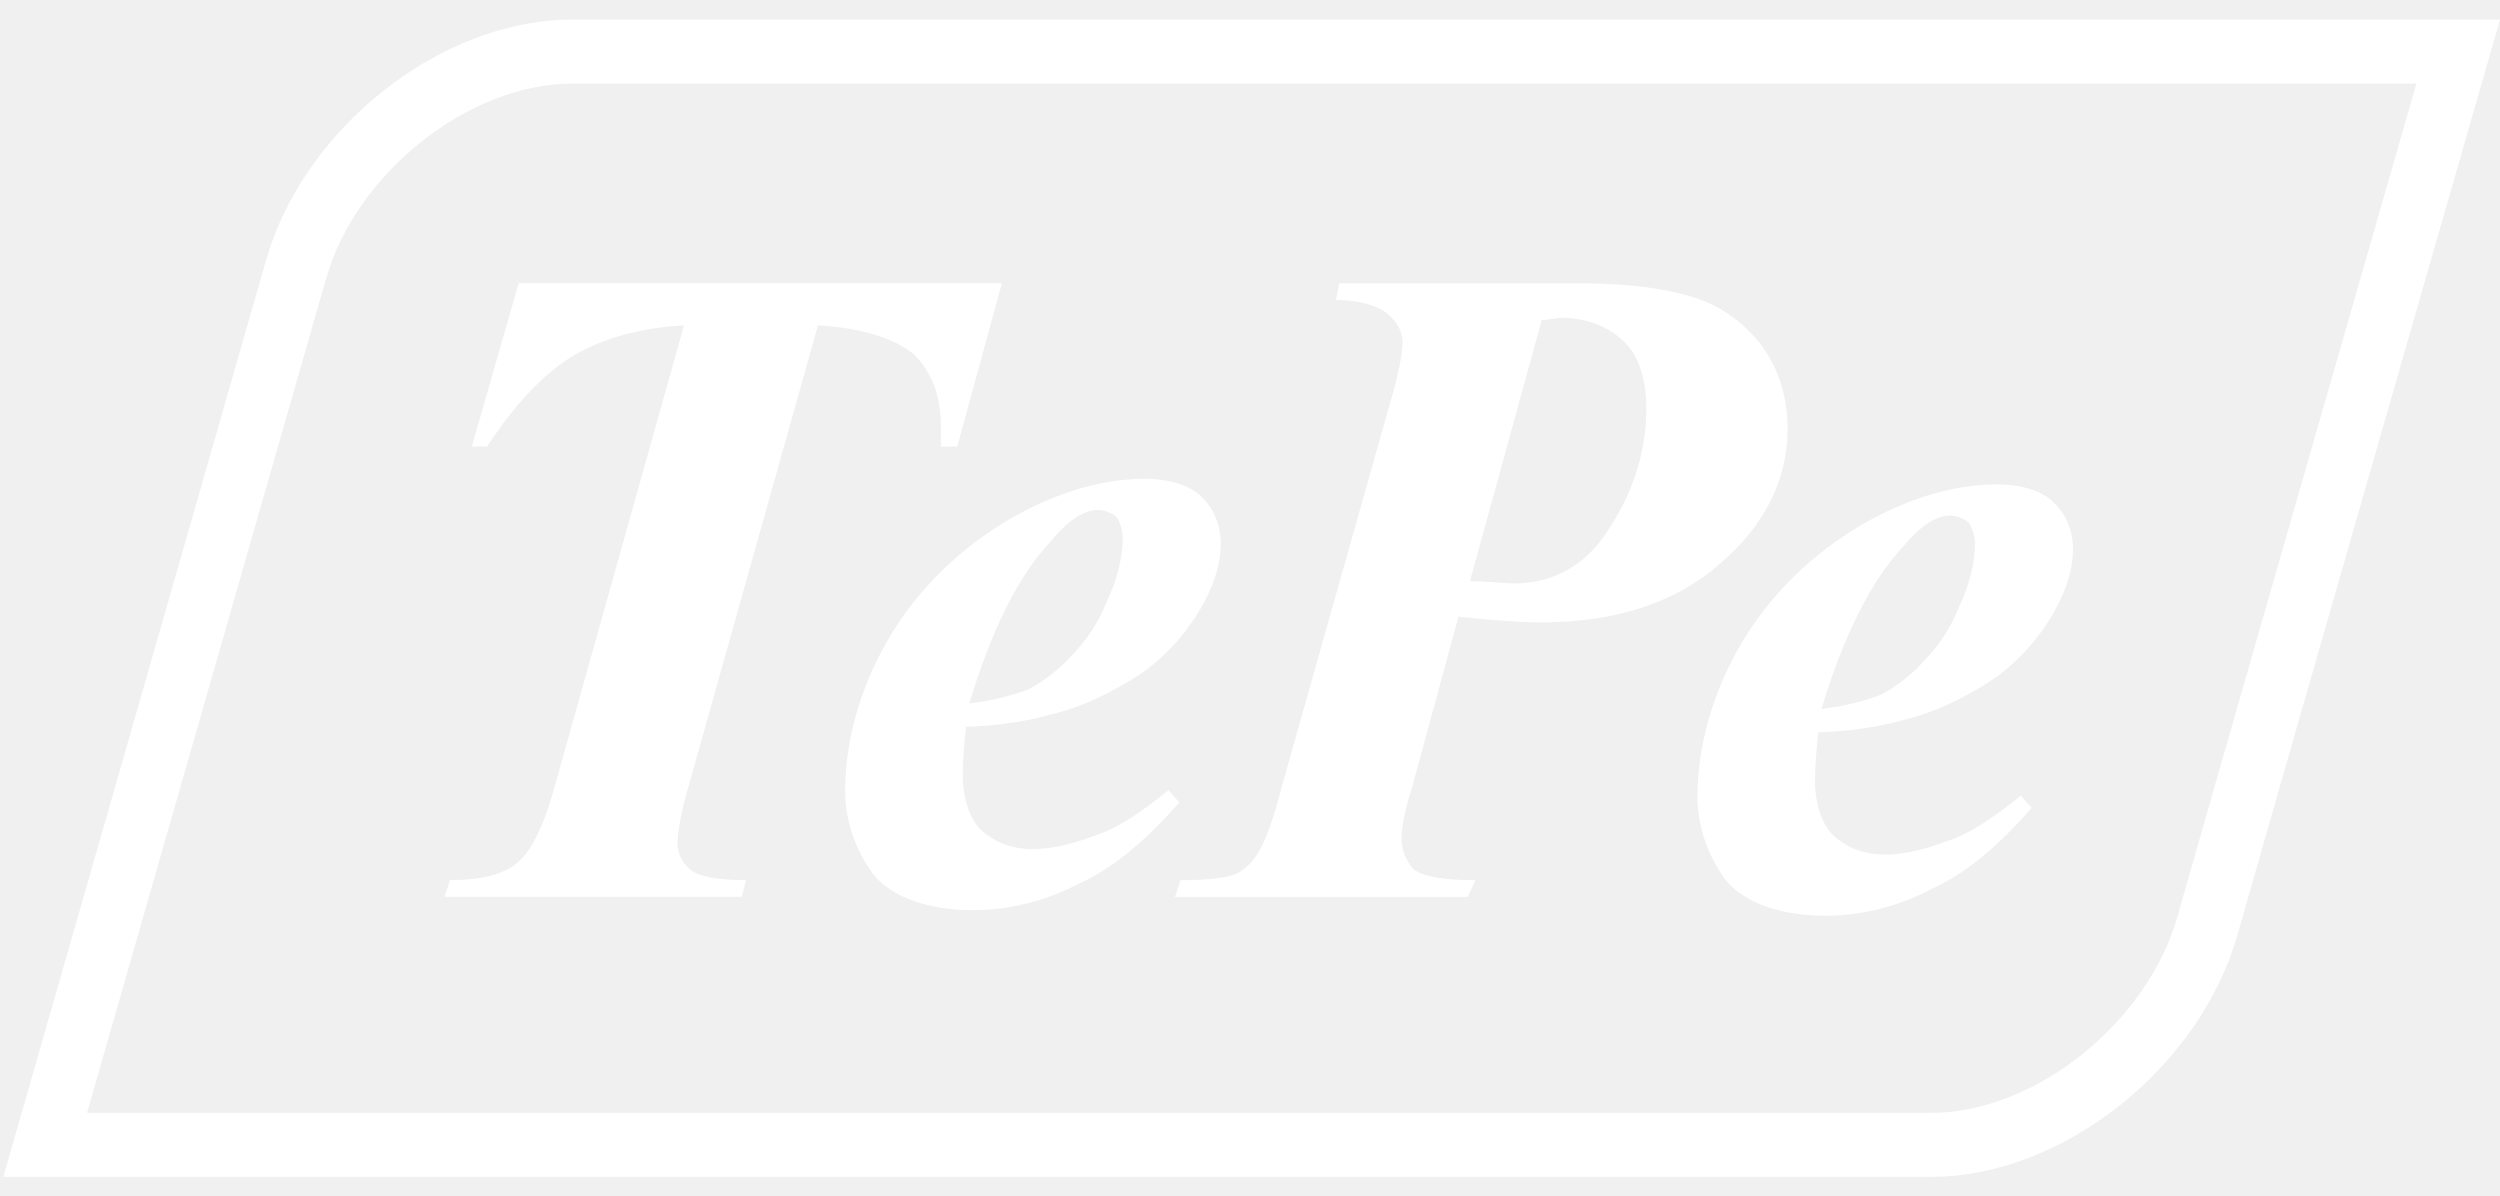
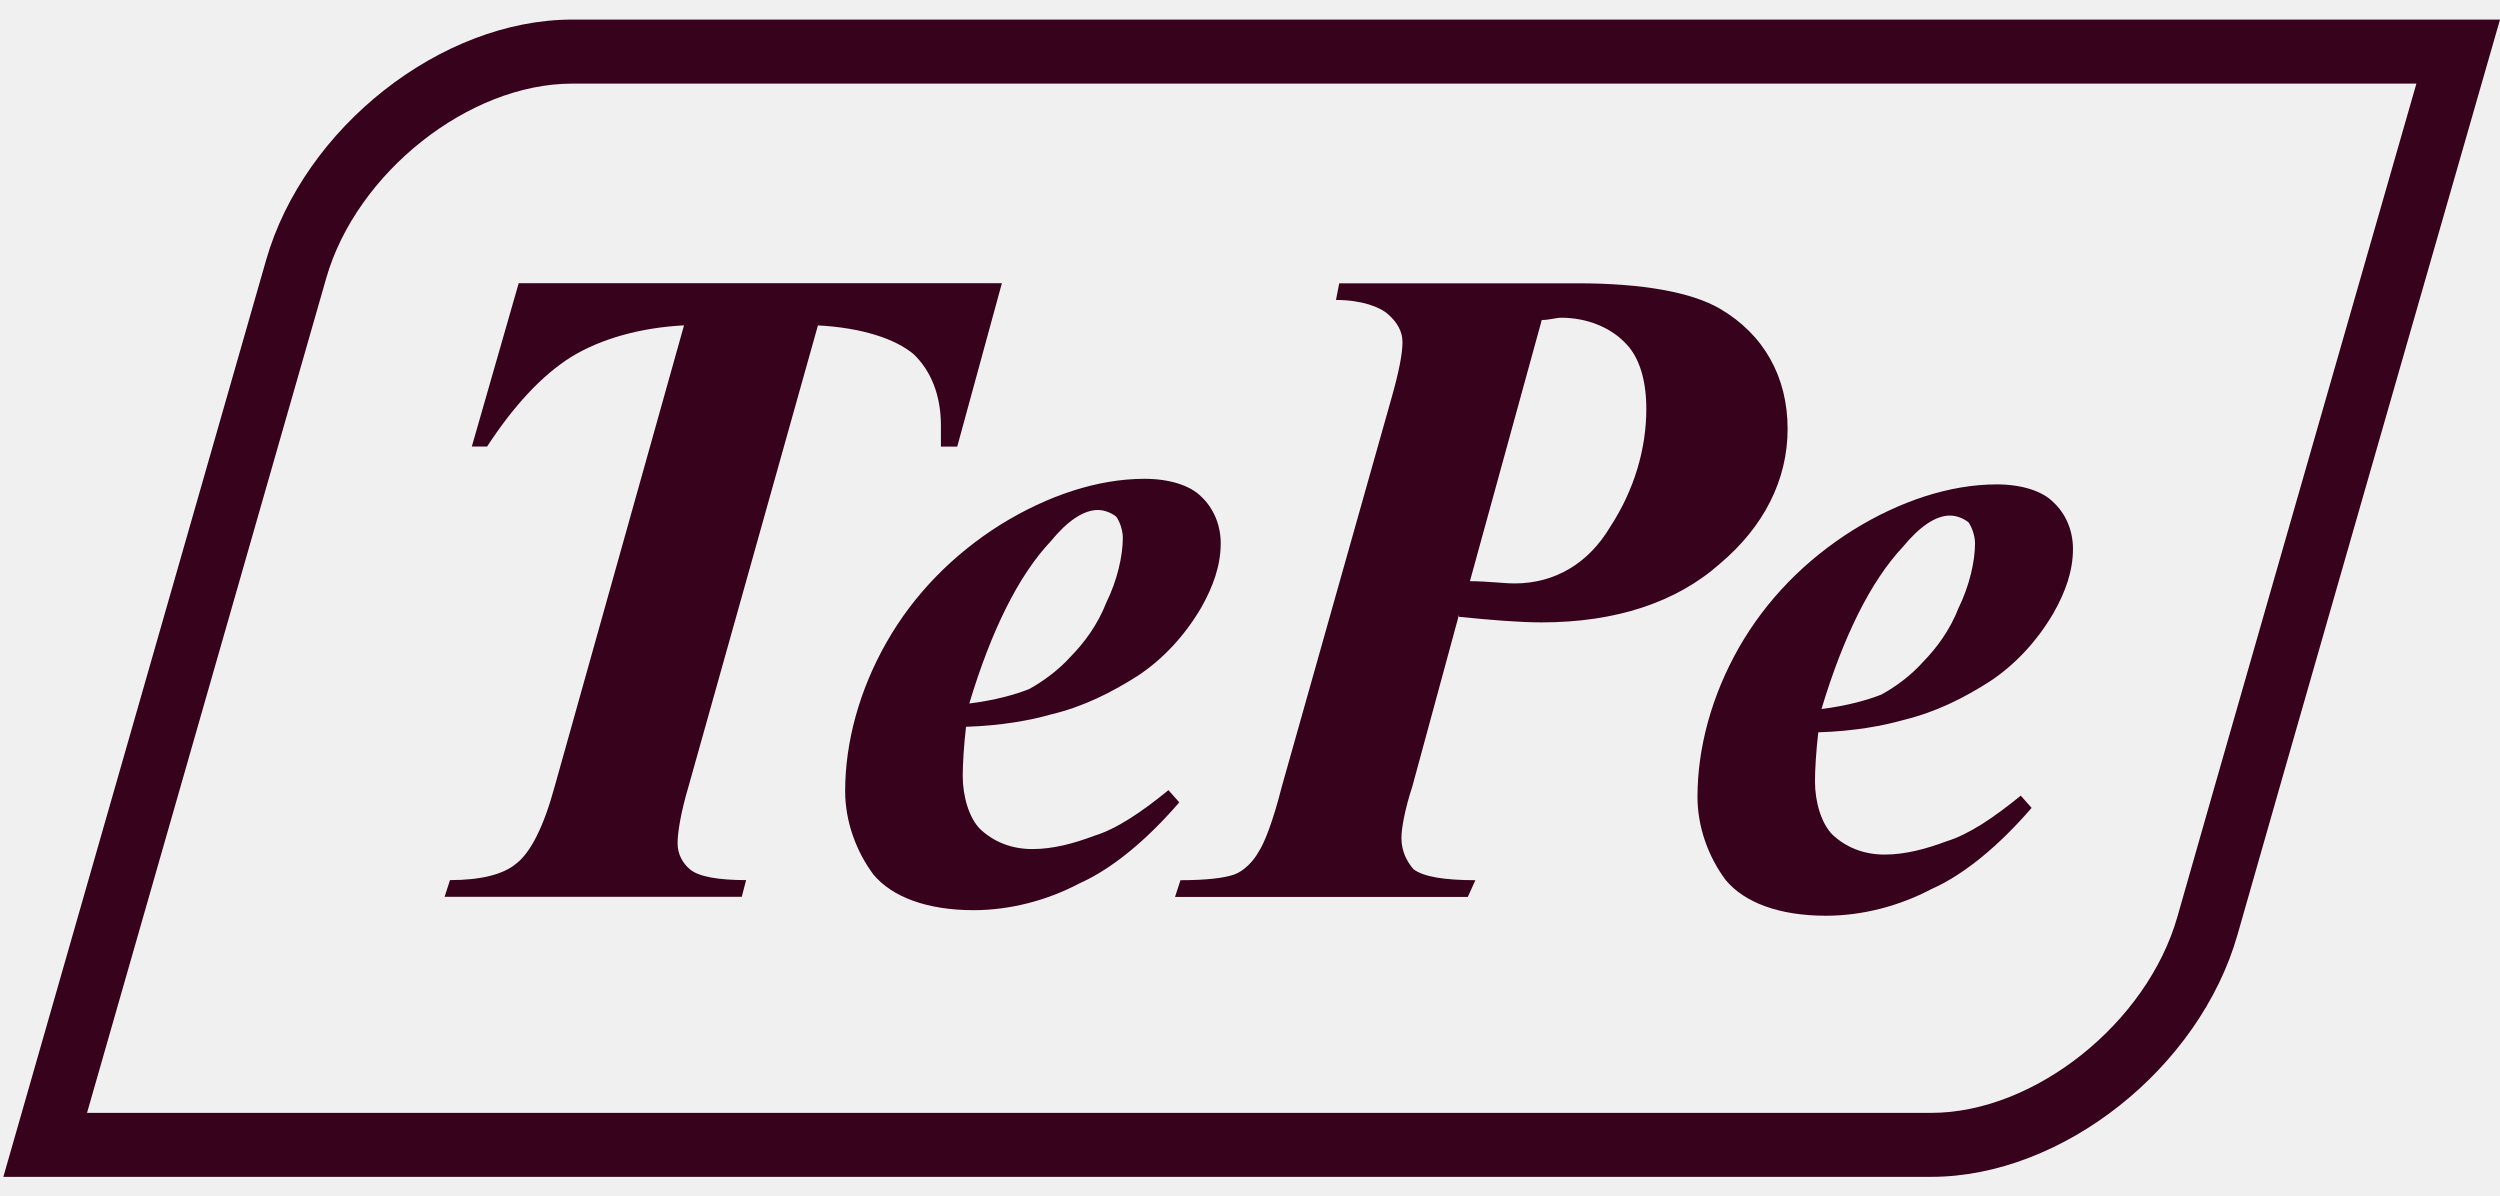
<svg xmlns="http://www.w3.org/2000/svg" fill="none" viewBox="0 0 115 55" height="55" width="115">
  <g clip-path="url(#clip0_271_5937)">
-     <path fill="white" d="M88.834 54.135H0.154L12.239 11.971C13.982 5.869 20.298 0.901 26.315 0.901H115L114.458 2.787C114.351 3.162 103.657 40.381 102.932 42.973C101.189 49.13 94.865 54.135 88.834 54.135ZM4.003 51.192H88.837C93.591 51.192 98.776 47.056 100.163 42.161C100.795 39.903 108.955 11.502 111.154 3.847H26.315C21.569 3.847 16.392 7.948 15.005 12.8L4.003 51.192Z" />
-     <path fill="white" d="M23.86 13.028H46.087L44.032 20.545H43.282C43.282 20.239 43.282 19.88 43.282 19.571C43.282 18.189 42.83 17.063 42.032 16.297C41.184 15.58 39.627 15.073 37.625 14.969L31.668 36.191C31.318 37.372 31.169 38.291 31.169 38.797C31.169 39.31 31.419 39.716 31.718 39.972C32.116 40.332 33.066 40.485 34.321 40.485L34.121 41.254H20.451L20.699 40.485C22.106 40.485 23.155 40.231 23.759 39.716C24.41 39.206 25.011 38.031 25.512 36.188L31.465 14.966C29.465 15.07 27.661 15.58 26.308 16.398C24.909 17.267 23.606 18.702 22.405 20.542H21.703L23.86 13.028Z" clip-rule="evenodd" fill-rule="evenodd" />
-     <path fill="white" d="M44.437 33.432C44.336 34.302 44.285 35.172 44.285 35.685C44.285 36.655 44.584 37.629 45.086 38.138C45.689 38.7 46.487 39.057 47.491 39.057C48.441 39.057 49.394 38.801 50.342 38.444C51.345 38.138 52.496 37.372 53.748 36.347L54.247 36.908C52.747 38.648 51.142 39.976 49.642 40.641C48.193 41.407 46.487 41.868 44.787 41.868C42.633 41.868 41.034 41.254 40.18 40.232C39.379 39.158 38.877 37.778 38.877 36.396C38.877 34.144 39.528 31.742 40.783 29.542C42.035 27.342 43.837 25.504 46.042 24.122C48.193 22.794 50.494 22.025 52.651 22.025C53.798 22.025 54.748 22.331 55.253 22.84C55.803 23.353 56.153 24.119 56.153 24.992C56.153 26.014 55.803 26.985 55.253 27.955C54.503 29.234 53.505 30.311 52.352 31.077C51.148 31.843 49.845 32.508 48.342 32.865C47.44 33.124 46.09 33.381 44.437 33.432ZM44.587 32.361C45.788 32.209 46.693 31.952 47.344 31.696C47.993 31.336 48.692 30.823 49.245 30.21C49.896 29.545 50.497 28.727 50.897 27.704C51.399 26.682 51.65 25.559 51.65 24.738C51.65 24.378 51.498 23.972 51.348 23.768C51.148 23.612 50.846 23.46 50.497 23.46C49.845 23.46 49.092 23.969 48.342 24.891C46.84 26.478 45.59 29.032 44.587 32.361Z" clip-rule="evenodd" fill-rule="evenodd" />
-     <path fill="white" d="M67.117 28.267L64.963 36.192C64.61 37.266 64.466 38.136 64.466 38.545C64.466 39.158 64.715 39.622 65.011 39.976C65.465 40.336 66.466 40.489 67.867 40.489L67.52 41.258H54.051L54.302 40.489C55.506 40.489 56.306 40.388 56.755 40.235C57.206 40.083 57.66 39.622 57.908 39.161C58.153 38.801 58.559 37.782 58.96 36.195L64.013 18.297C64.362 17.067 64.514 16.252 64.514 15.739C64.514 15.232 64.261 14.821 63.86 14.463C63.463 14.106 62.605 13.798 61.455 13.798L61.605 13.032H72.57C75.573 13.032 77.829 13.444 79.128 14.207C81.133 15.385 82.23 17.329 82.23 19.731C82.23 22.081 81.13 24.232 79.128 25.92C77.124 27.708 74.318 28.63 70.915 28.63C69.917 28.63 68.614 28.526 67.114 28.373V28.267H67.117ZM67.616 26.735C68.419 26.735 69.169 26.838 69.671 26.838C71.518 26.838 73.075 25.917 74.073 24.229C75.175 22.541 75.731 20.649 75.731 18.806C75.731 17.531 75.426 16.402 74.724 15.739C74.076 15.077 73.021 14.616 71.823 14.616C71.566 14.616 71.273 14.72 70.921 14.72L67.616 26.735Z" clip-rule="evenodd" fill-rule="evenodd" />
-     <path fill="white" d="M83.641 33.686C83.54 34.556 83.489 35.425 83.489 35.938C83.489 36.909 83.788 37.882 84.29 38.392C84.888 38.953 85.691 39.31 86.692 39.31C87.642 39.31 88.593 39.054 89.549 38.697C90.552 38.389 91.7 37.623 92.955 36.6L93.454 37.162C91.954 38.901 90.349 40.232 88.846 40.897C87.394 41.663 85.694 42.124 83.988 42.124C81.837 42.124 80.238 41.511 79.387 40.488C78.58 39.414 78.084 38.035 78.084 36.655C78.084 34.403 78.735 32.001 79.984 29.801C81.239 27.601 83.035 25.764 85.246 24.378C87.394 23.048 89.698 22.282 91.852 22.282C93 22.282 93.953 22.59 94.452 23.1C95.007 23.609 95.357 24.378 95.357 25.251C95.357 26.27 95.007 27.241 94.452 28.214C93.702 29.493 92.704 30.567 91.55 31.333C90.352 32.102 89.047 32.762 87.547 33.121C86.644 33.381 85.294 33.637 83.641 33.686ZM83.788 32.615C84.989 32.462 85.891 32.206 86.546 31.949C87.197 31.592 87.896 31.08 88.446 30.463C89.097 29.798 89.698 28.98 90.098 27.958C90.597 26.939 90.851 25.812 90.851 24.995C90.851 24.635 90.696 24.229 90.549 24.024C90.347 23.869 90.045 23.716 89.692 23.716C89.041 23.716 88.294 24.229 87.541 25.147C86.047 26.734 84.789 29.291 83.788 32.615Z" clip-rule="evenodd" fill-rule="evenodd" />
+     <path fill="#37021C" d="M88.834 54.135H0.154L12.239 11.971C13.982 5.869 20.298 0.901 26.315 0.901H115L114.458 2.787C114.351 3.162 103.657 40.381 102.932 42.973C101.189 49.13 94.865 54.135 88.834 54.135ZM4.003 51.192H88.837C93.591 51.192 98.776 47.056 100.163 42.161C100.795 39.903 108.955 11.502 111.154 3.847H26.315C21.569 3.847 16.392 7.948 15.005 12.8L4.003 51.192Z" />
+     <path fill="#37021C" d="M23.86 13.028H46.087L44.032 20.545H43.282C43.282 20.239 43.282 19.88 43.282 19.571C43.282 18.189 42.83 17.063 42.032 16.297C41.184 15.58 39.627 15.073 37.625 14.969L31.668 36.191C31.318 37.372 31.169 38.291 31.169 38.797C31.169 39.31 31.419 39.716 31.718 39.972C32.116 40.332 33.066 40.485 34.321 40.485L34.121 41.254H20.451L20.699 40.485C22.106 40.485 23.155 40.231 23.759 39.716C24.41 39.206 25.011 38.031 25.512 36.188L31.465 14.966C29.465 15.07 27.661 15.58 26.308 16.398C24.909 17.267 23.606 18.702 22.405 20.542H21.703L23.86 13.028Z" clip-rule="evenodd" fill-rule="evenodd" />
+     <path fill="#37021C" d="M44.437 33.432C44.336 34.302 44.285 35.172 44.285 35.685C44.285 36.655 44.584 37.629 45.086 38.138C45.689 38.7 46.487 39.057 47.491 39.057C48.441 39.057 49.394 38.801 50.342 38.444C51.345 38.138 52.496 37.372 53.748 36.347L54.247 36.908C52.747 38.648 51.142 39.976 49.642 40.641C48.193 41.407 46.487 41.868 44.787 41.868C42.633 41.868 41.034 41.254 40.18 40.232C39.379 39.158 38.877 37.778 38.877 36.396C38.877 34.144 39.528 31.742 40.783 29.542C42.035 27.342 43.837 25.504 46.042 24.122C48.193 22.794 50.494 22.025 52.651 22.025C53.798 22.025 54.748 22.331 55.253 22.84C55.803 23.353 56.153 24.119 56.153 24.992C56.153 26.014 55.803 26.985 55.253 27.955C54.503 29.234 53.505 30.311 52.352 31.077C51.148 31.843 49.845 32.508 48.342 32.865C47.44 33.124 46.09 33.381 44.437 33.432ZM44.587 32.361C45.788 32.209 46.693 31.952 47.344 31.696C47.993 31.336 48.692 30.823 49.245 30.21C49.896 29.545 50.497 28.727 50.897 27.704C51.399 26.682 51.65 25.559 51.65 24.738C51.65 24.378 51.498 23.972 51.348 23.768C51.148 23.612 50.846 23.46 50.497 23.46C49.845 23.46 49.092 23.969 48.342 24.891C46.84 26.478 45.59 29.032 44.587 32.361Z" clip-rule="evenodd" fill-rule="evenodd" />
+     <path fill="#37021C" d="M67.117 28.267L64.963 36.192C64.61 37.266 64.466 38.136 64.466 38.545C64.466 39.158 64.715 39.622 65.011 39.976C65.465 40.336 66.466 40.489 67.867 40.489L67.52 41.258H54.051L54.302 40.489C55.506 40.489 56.306 40.388 56.755 40.235C57.206 40.083 57.66 39.622 57.908 39.161C58.153 38.801 58.559 37.782 58.96 36.195L64.013 18.297C64.362 17.067 64.514 16.252 64.514 15.739C64.514 15.232 64.261 14.821 63.86 14.463C63.463 14.106 62.605 13.798 61.455 13.798L61.605 13.032H72.57C75.573 13.032 77.829 13.444 79.128 14.207C81.133 15.385 82.23 17.329 82.23 19.731C82.23 22.081 81.13 24.232 79.128 25.92C77.124 27.708 74.318 28.63 70.915 28.63C69.917 28.63 68.614 28.526 67.114 28.373V28.267H67.117ZM67.616 26.735C68.419 26.735 69.169 26.838 69.671 26.838C71.518 26.838 73.075 25.917 74.073 24.229C75.175 22.541 75.731 20.649 75.731 18.806C75.731 17.531 75.426 16.402 74.724 15.739C74.076 15.077 73.021 14.616 71.823 14.616C71.566 14.616 71.273 14.72 70.921 14.72L67.616 26.735Z" clip-rule="evenodd" fill-rule="evenodd" />
+     <path fill="#37021C" d="M83.641 33.686C83.54 34.556 83.489 35.425 83.489 35.938C83.489 36.909 83.788 37.882 84.29 38.392C84.888 38.953 85.691 39.31 86.692 39.31C87.642 39.31 88.593 39.054 89.549 38.697C90.552 38.389 91.7 37.623 92.955 36.6L93.454 37.162C91.954 38.901 90.349 40.232 88.846 40.897C87.394 41.663 85.694 42.124 83.988 42.124C81.837 42.124 80.238 41.511 79.387 40.488C78.58 39.414 78.084 38.035 78.084 36.655C78.084 34.403 78.735 32.001 79.984 29.801C81.239 27.601 83.035 25.764 85.246 24.378C87.394 23.048 89.698 22.282 91.852 22.282C93 22.282 93.953 22.59 94.452 23.1C95.007 23.609 95.357 24.378 95.357 25.251C95.357 26.27 95.007 27.241 94.452 28.214C93.702 29.493 92.704 30.567 91.55 31.333C90.352 32.102 89.047 32.762 87.547 33.121C86.644 33.381 85.294 33.637 83.641 33.686ZM83.788 32.615C84.989 32.462 85.891 32.206 86.546 31.949C87.197 31.592 87.896 31.08 88.446 30.463C89.097 29.798 89.698 28.98 90.098 27.958C90.597 26.939 90.851 25.812 90.851 24.995C90.851 24.635 90.696 24.229 90.549 24.024C90.347 23.869 90.045 23.716 89.692 23.716C89.041 23.716 88.294 24.229 87.541 25.147C86.047 26.734 84.789 29.291 83.788 32.615Z" clip-rule="evenodd" fill-rule="evenodd" />
  </g>
  <defs>
    <clipPath id="clip0_271_5937">
-       <rect transform="translate(0.154297 0.900879)" fill="white" height="53.234" width="114.846" />
+       <rect transform="translate(0.154297 0.900879)" fill="#37021C" height="53.234" width="114.846" />
    </clipPath>
  </defs>
</svg>
